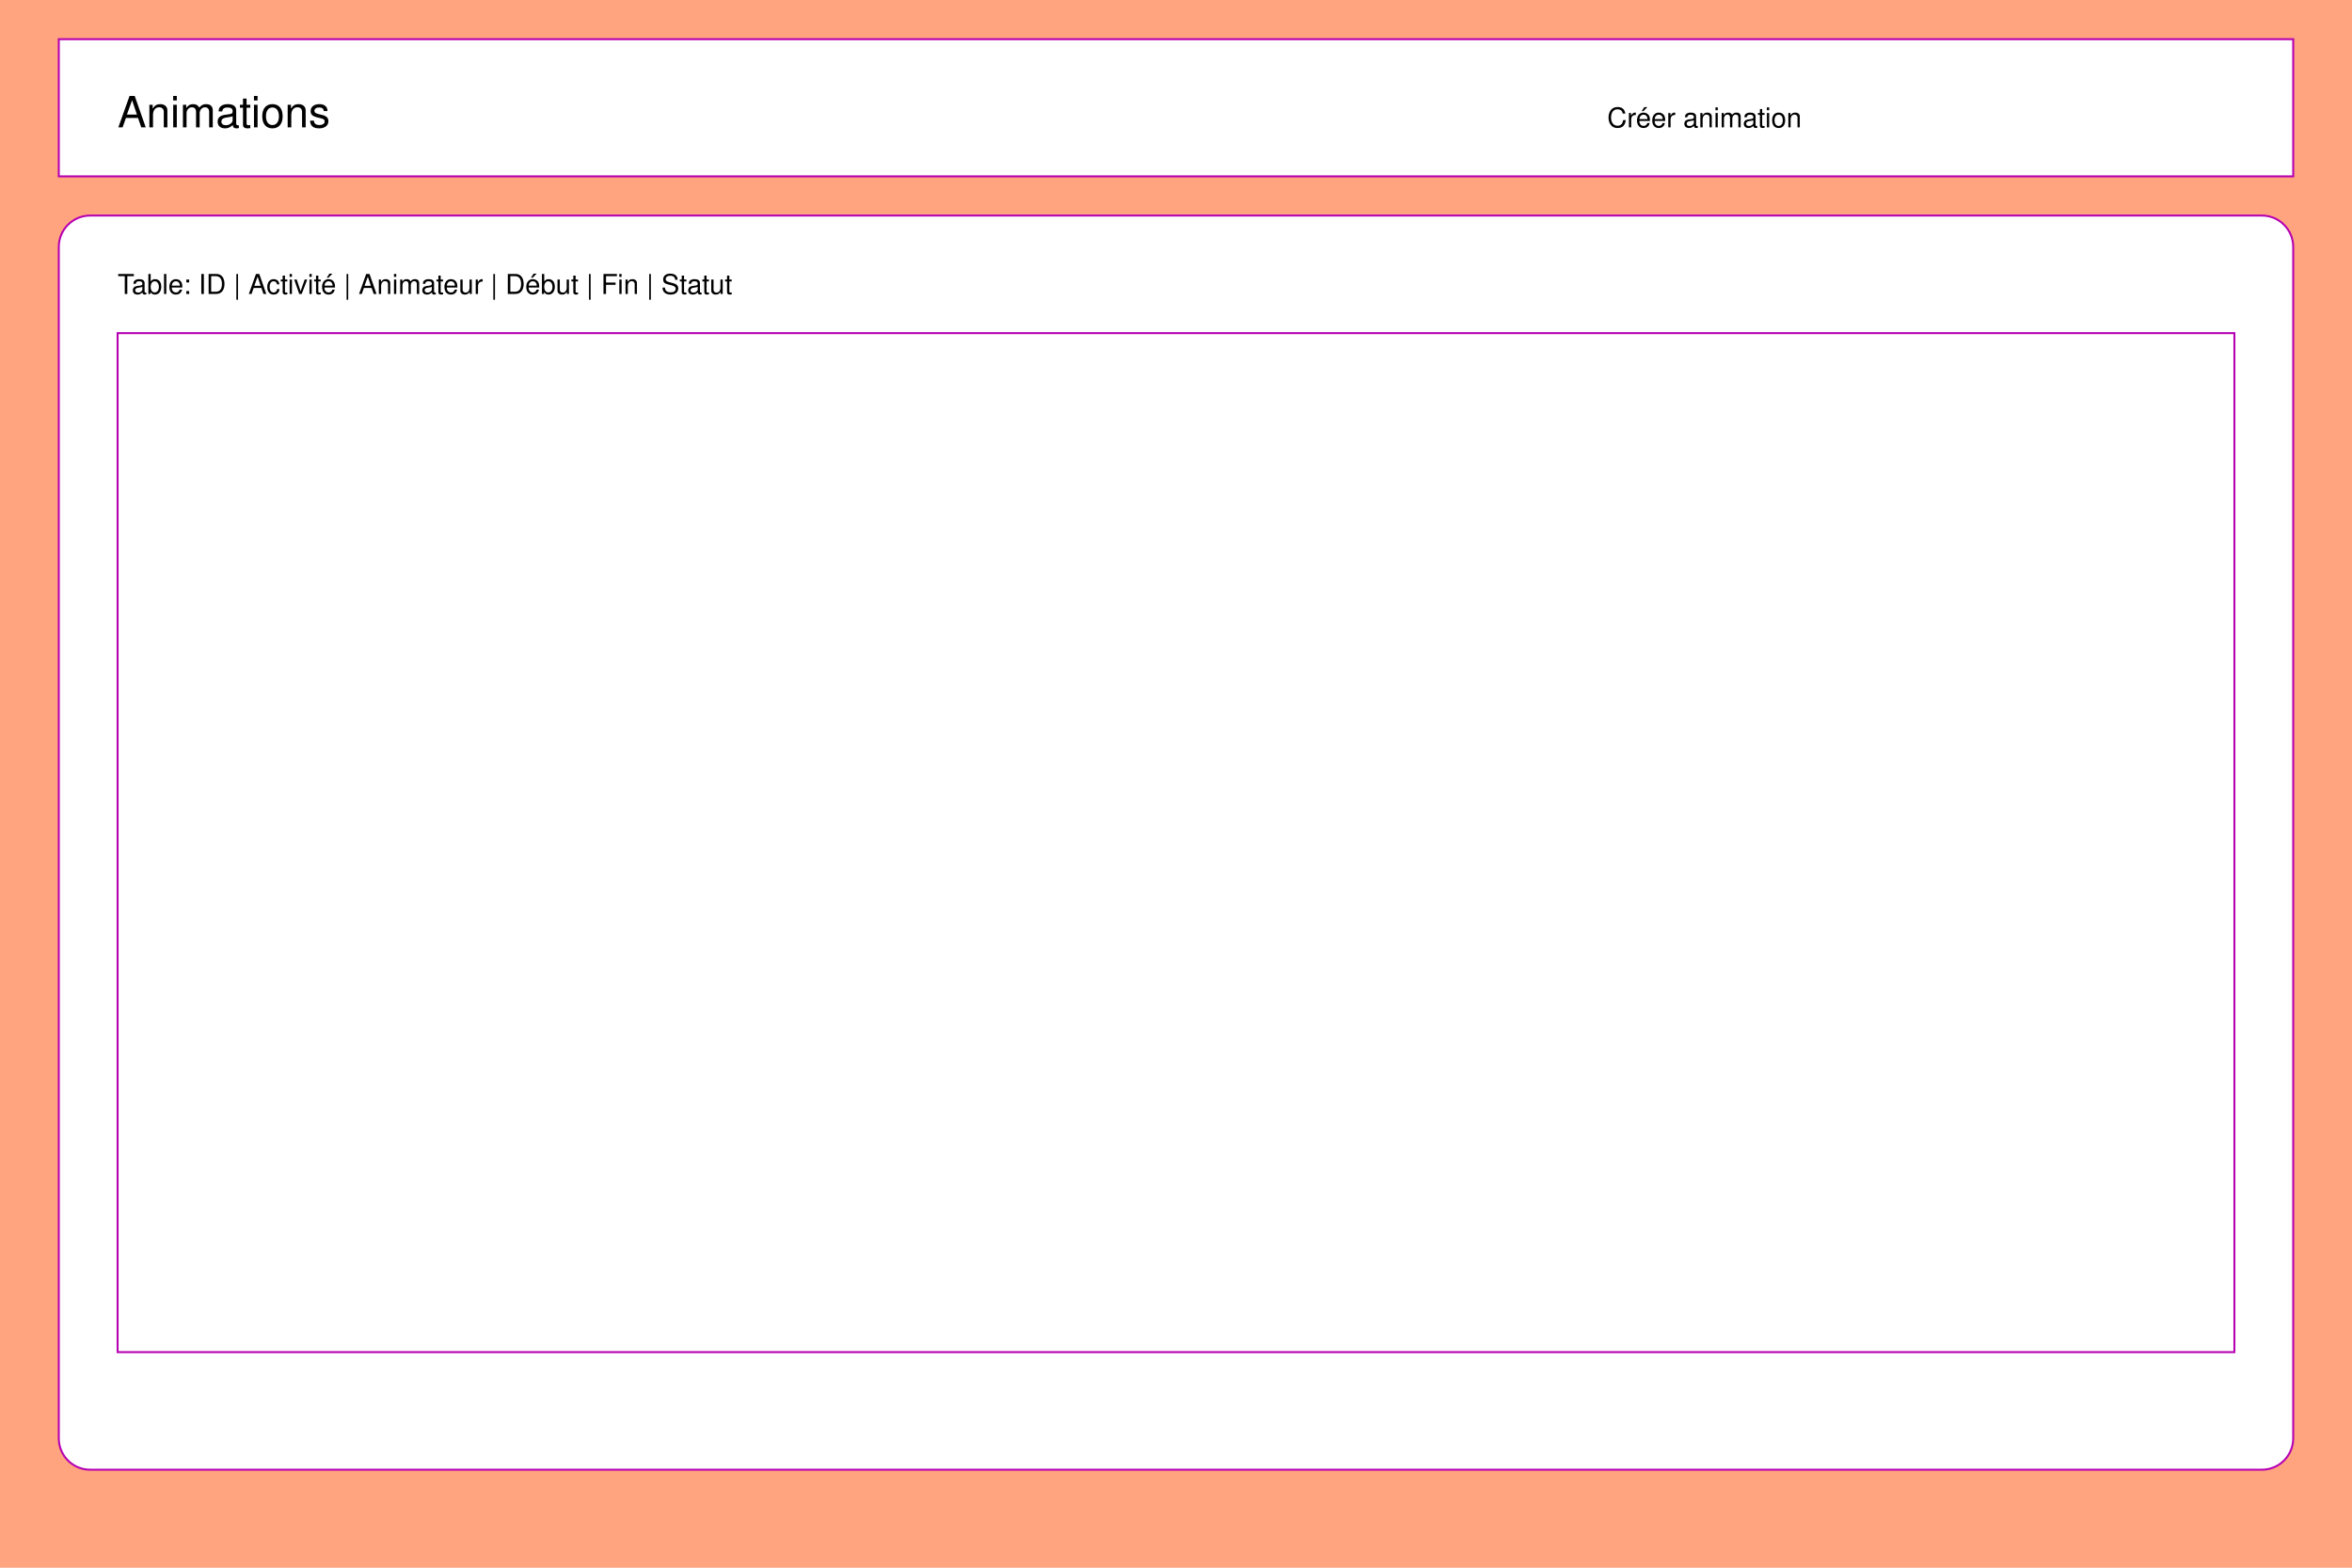
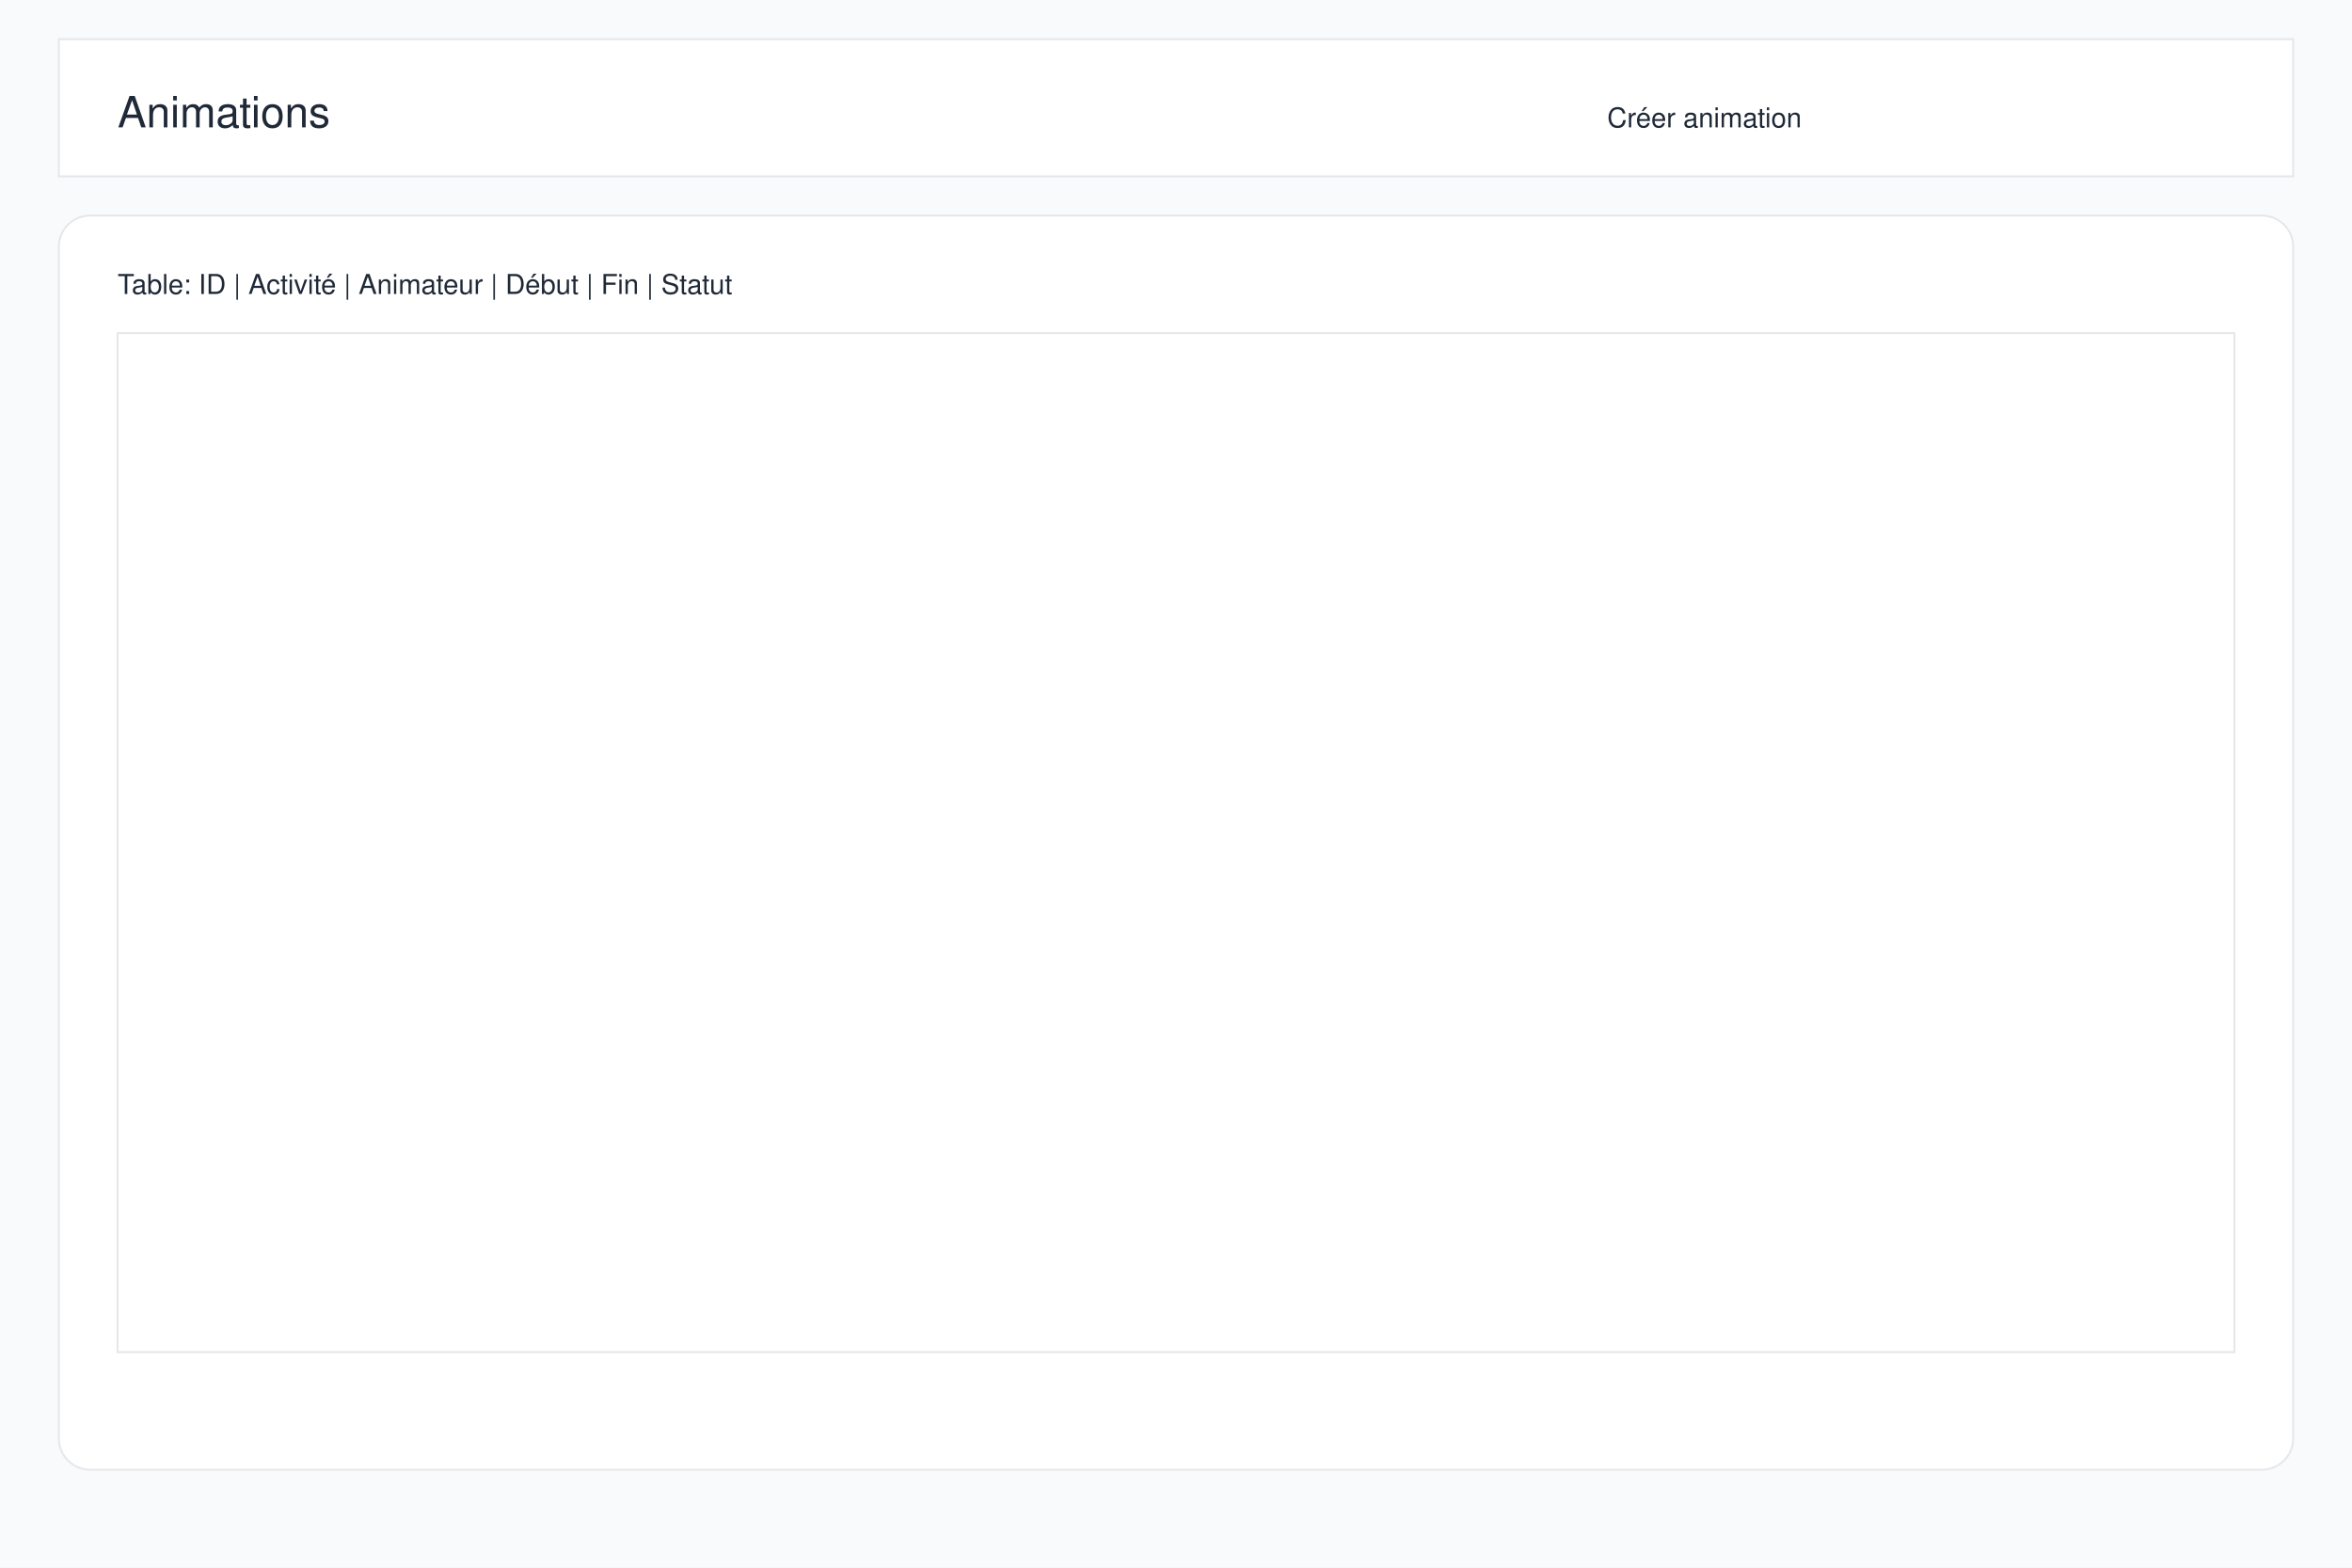
<svg xmlns="http://www.w3.org/2000/svg" width="1200" height="800" viewBox="0 0 1200 800">
-   <rect width="1200" height="800" fill="#FFA47F" />
-   <rect x="30" y="20" width="1140" height="70" fill="#FFFFFF" stroke="#B500B2" />
-   <text x="60" y="65" font-family="Helvetica, Arial, sans-serif" font-size="22" fill="#000000">Animations</text>
-   <text x="820" y="65" font-family="Helvetica, Arial, sans-serif" font-size="14" fill="#000000">Créer animation</text>
-   <rect x="30" y="110" width="1140" height="640" rx="16" fill="#FFFFFF" stroke="#B500B2" />
-   <text x="60" y="150" font-family="Helvetica, Arial, sans-serif" font-size="14" fill="#000000">Table: ID | Activité | Animateur | Début | Fin | Statut</text>
-   <rect x="60" y="170" width="1080" height="520" fill="#FFF" stroke="#B500B2" />
+   <rect width="1200" height="800" fill="#F9FAFB" />
+   <rect x="30" y="20" width="1140" height="70" fill="#FFFFFF" stroke="#E5E7EB" />
+   <text x="60" y="65" font-family="Helvetica, Arial, sans-serif" font-size="22" fill="#1F2937">Animations</text>
+   <text x="820" y="65" font-family="Helvetica, Arial, sans-serif" font-size="14" fill="#1F2937">Créer animation</text>
+   <rect x="30" y="110" width="1140" height="640" rx="16" fill="#FFFFFF" stroke="#E5E7EB" />
+   <text x="60" y="150" font-family="Helvetica, Arial, sans-serif" font-size="14" fill="#1F2937">Table: ID | Activité | Animateur | Début | Fin | Statut</text>
+   <rect x="60" y="170" width="1080" height="520" fill="#FFF" stroke="#E5E7EB" />
</svg>
